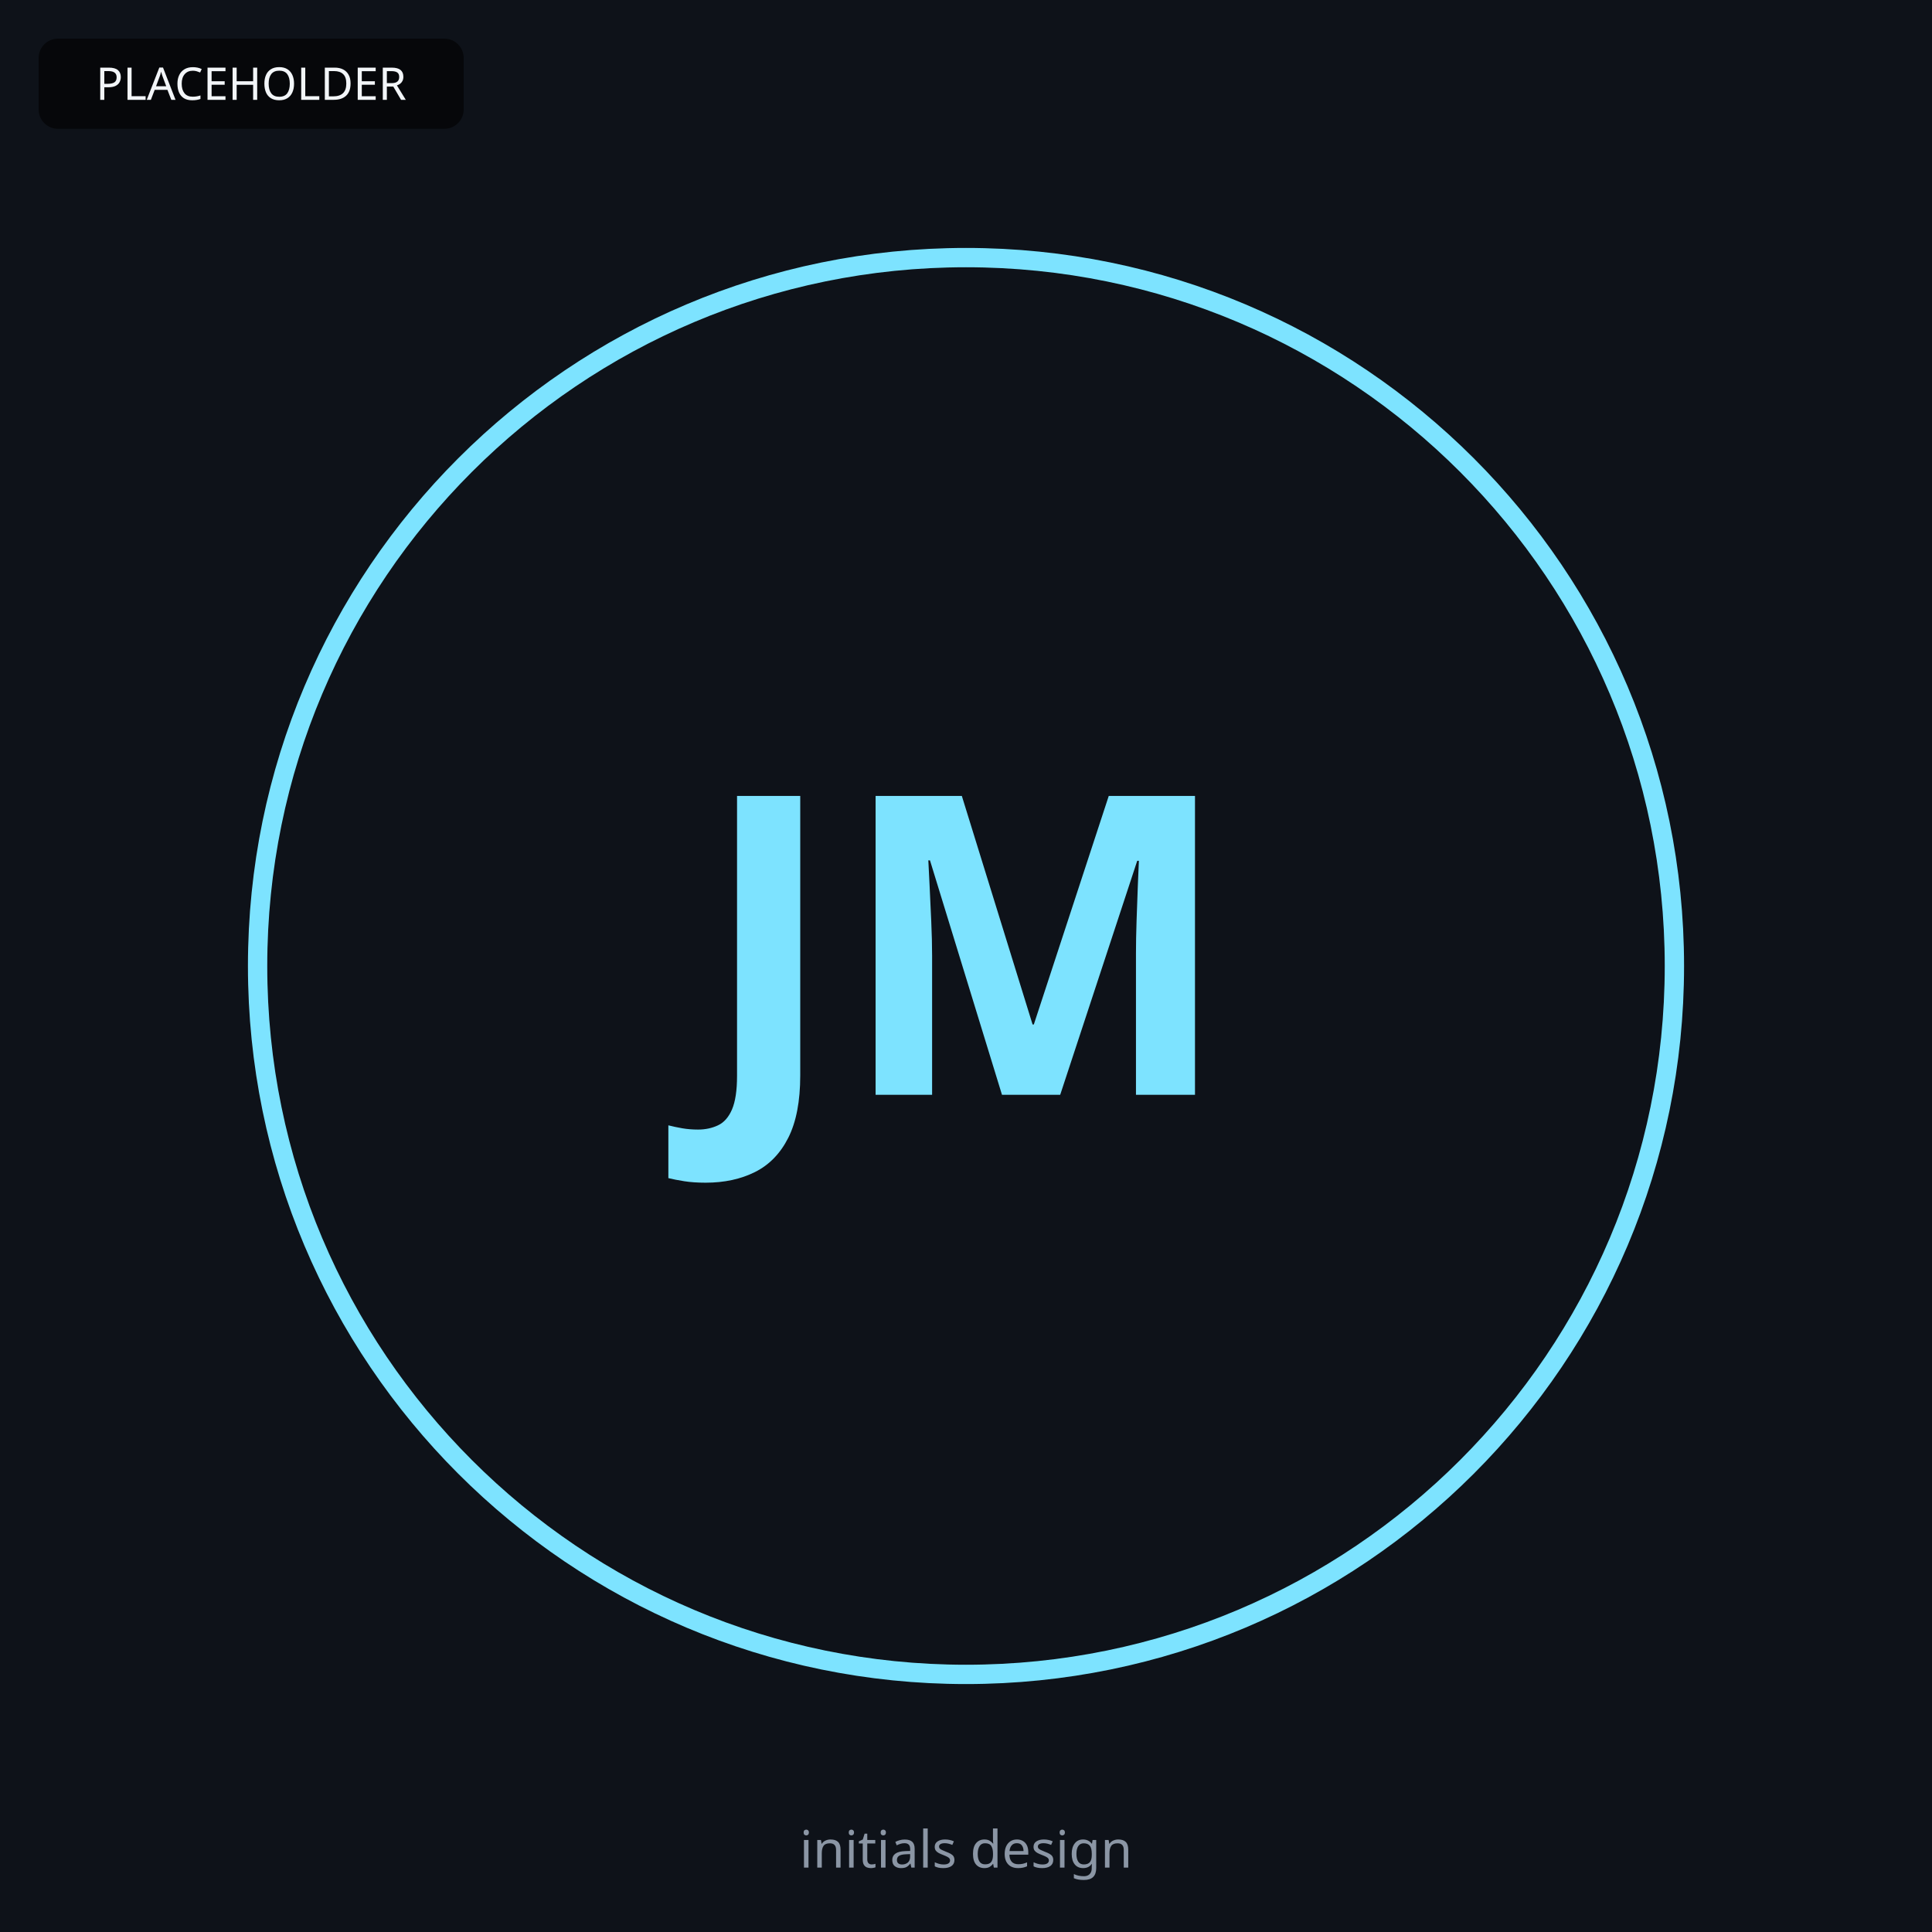
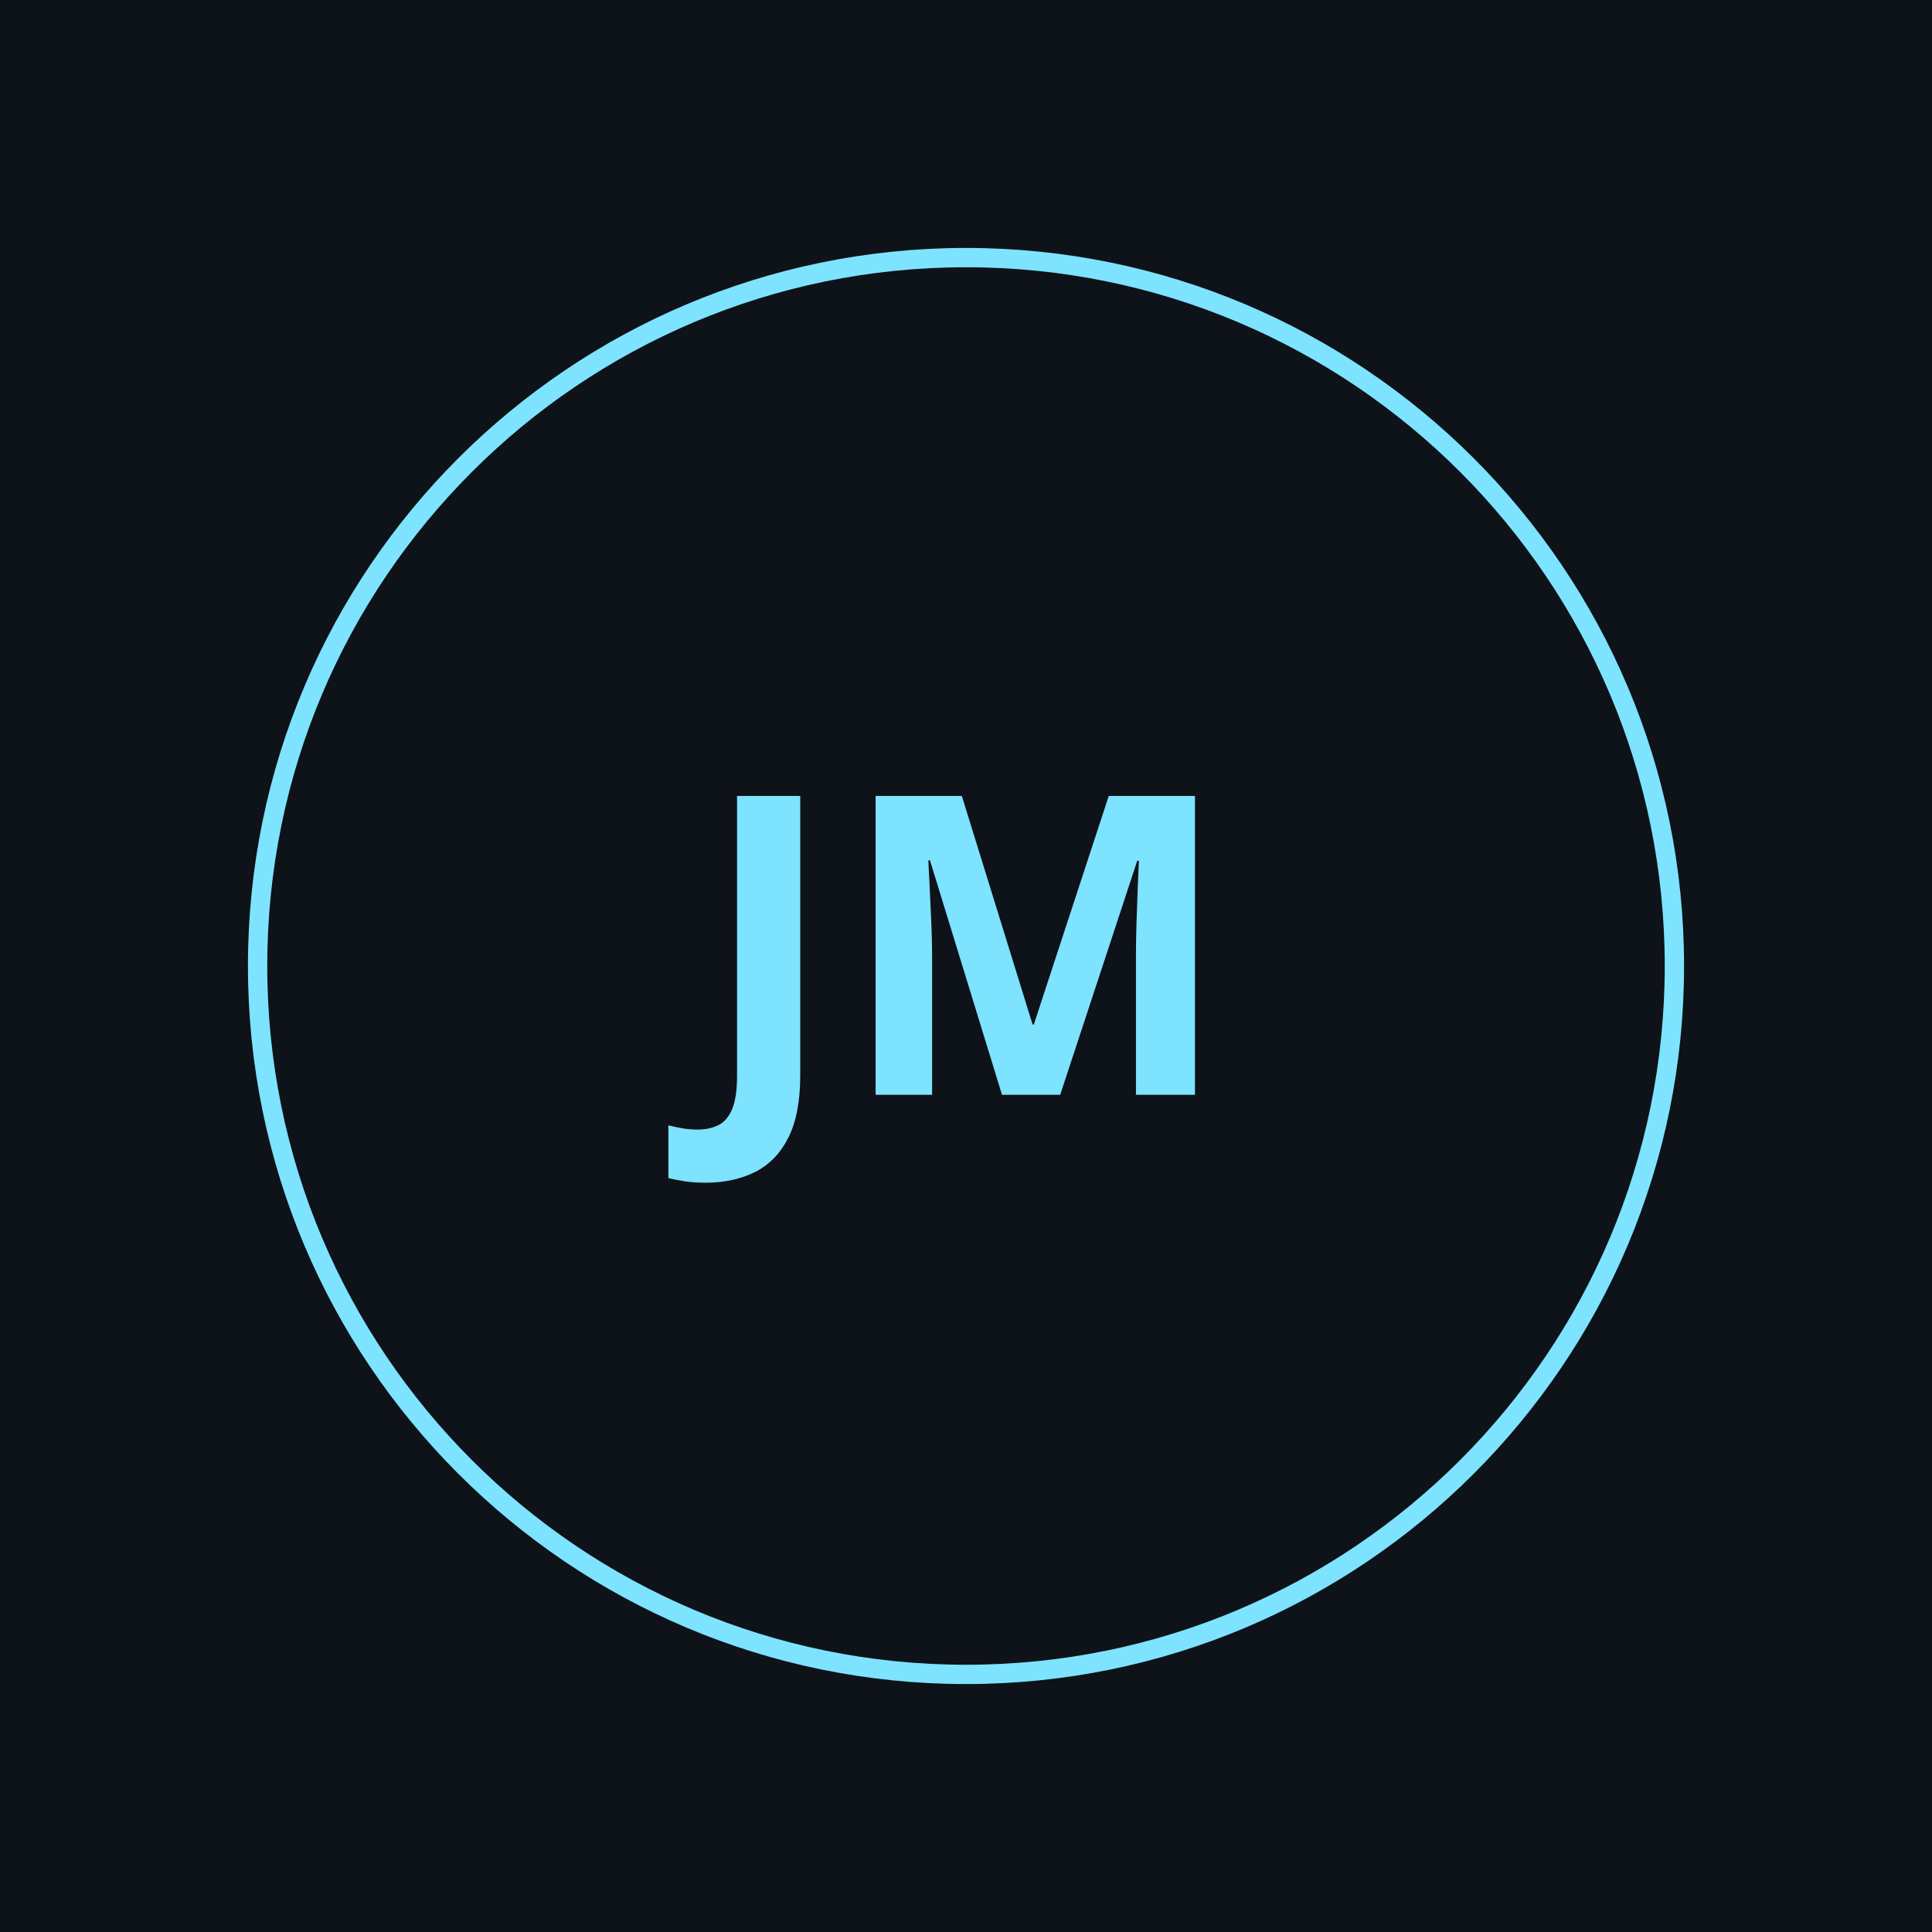
<svg xmlns="http://www.w3.org/2000/svg" viewBox="0 0 600 600" width="600" height="600">
  <defs>
    <radialGradient id="g" cx="50%" cy="70%" r="45%">
      <stop offset="0" stop-color="#7de3ff" stop-opacity=".55" />
      <stop offset="1" stop-color="#7de3ff" stop-opacity="0" />
    </radialGradient>
  </defs>
  <rect width="600" height="600" fill="#0e1219" />
  <circle cx="300" cy="300" r="220" fill="none" stroke="#7de3ff" stroke-width="6" />
  <text x="300" y="340" fill="#7de3ff" font-family="sans-serif" font-size="130" font-weight="700" text-anchor="middle">JM</text>
-   <rect x="12" y="12" rx="6" width="132" height="28" fill="#000" fill-opacity=".6" />
-   <text x="78" y="31" fill="#f2f5f8" font-family="sans-serif" font-size="14" text-anchor="middle">PLACEHOLDER</text>
-   <text x="300" y="580" fill="#8b96a5" font-family="sans-serif" font-size="16" text-anchor="middle">initials design</text>
</svg>
